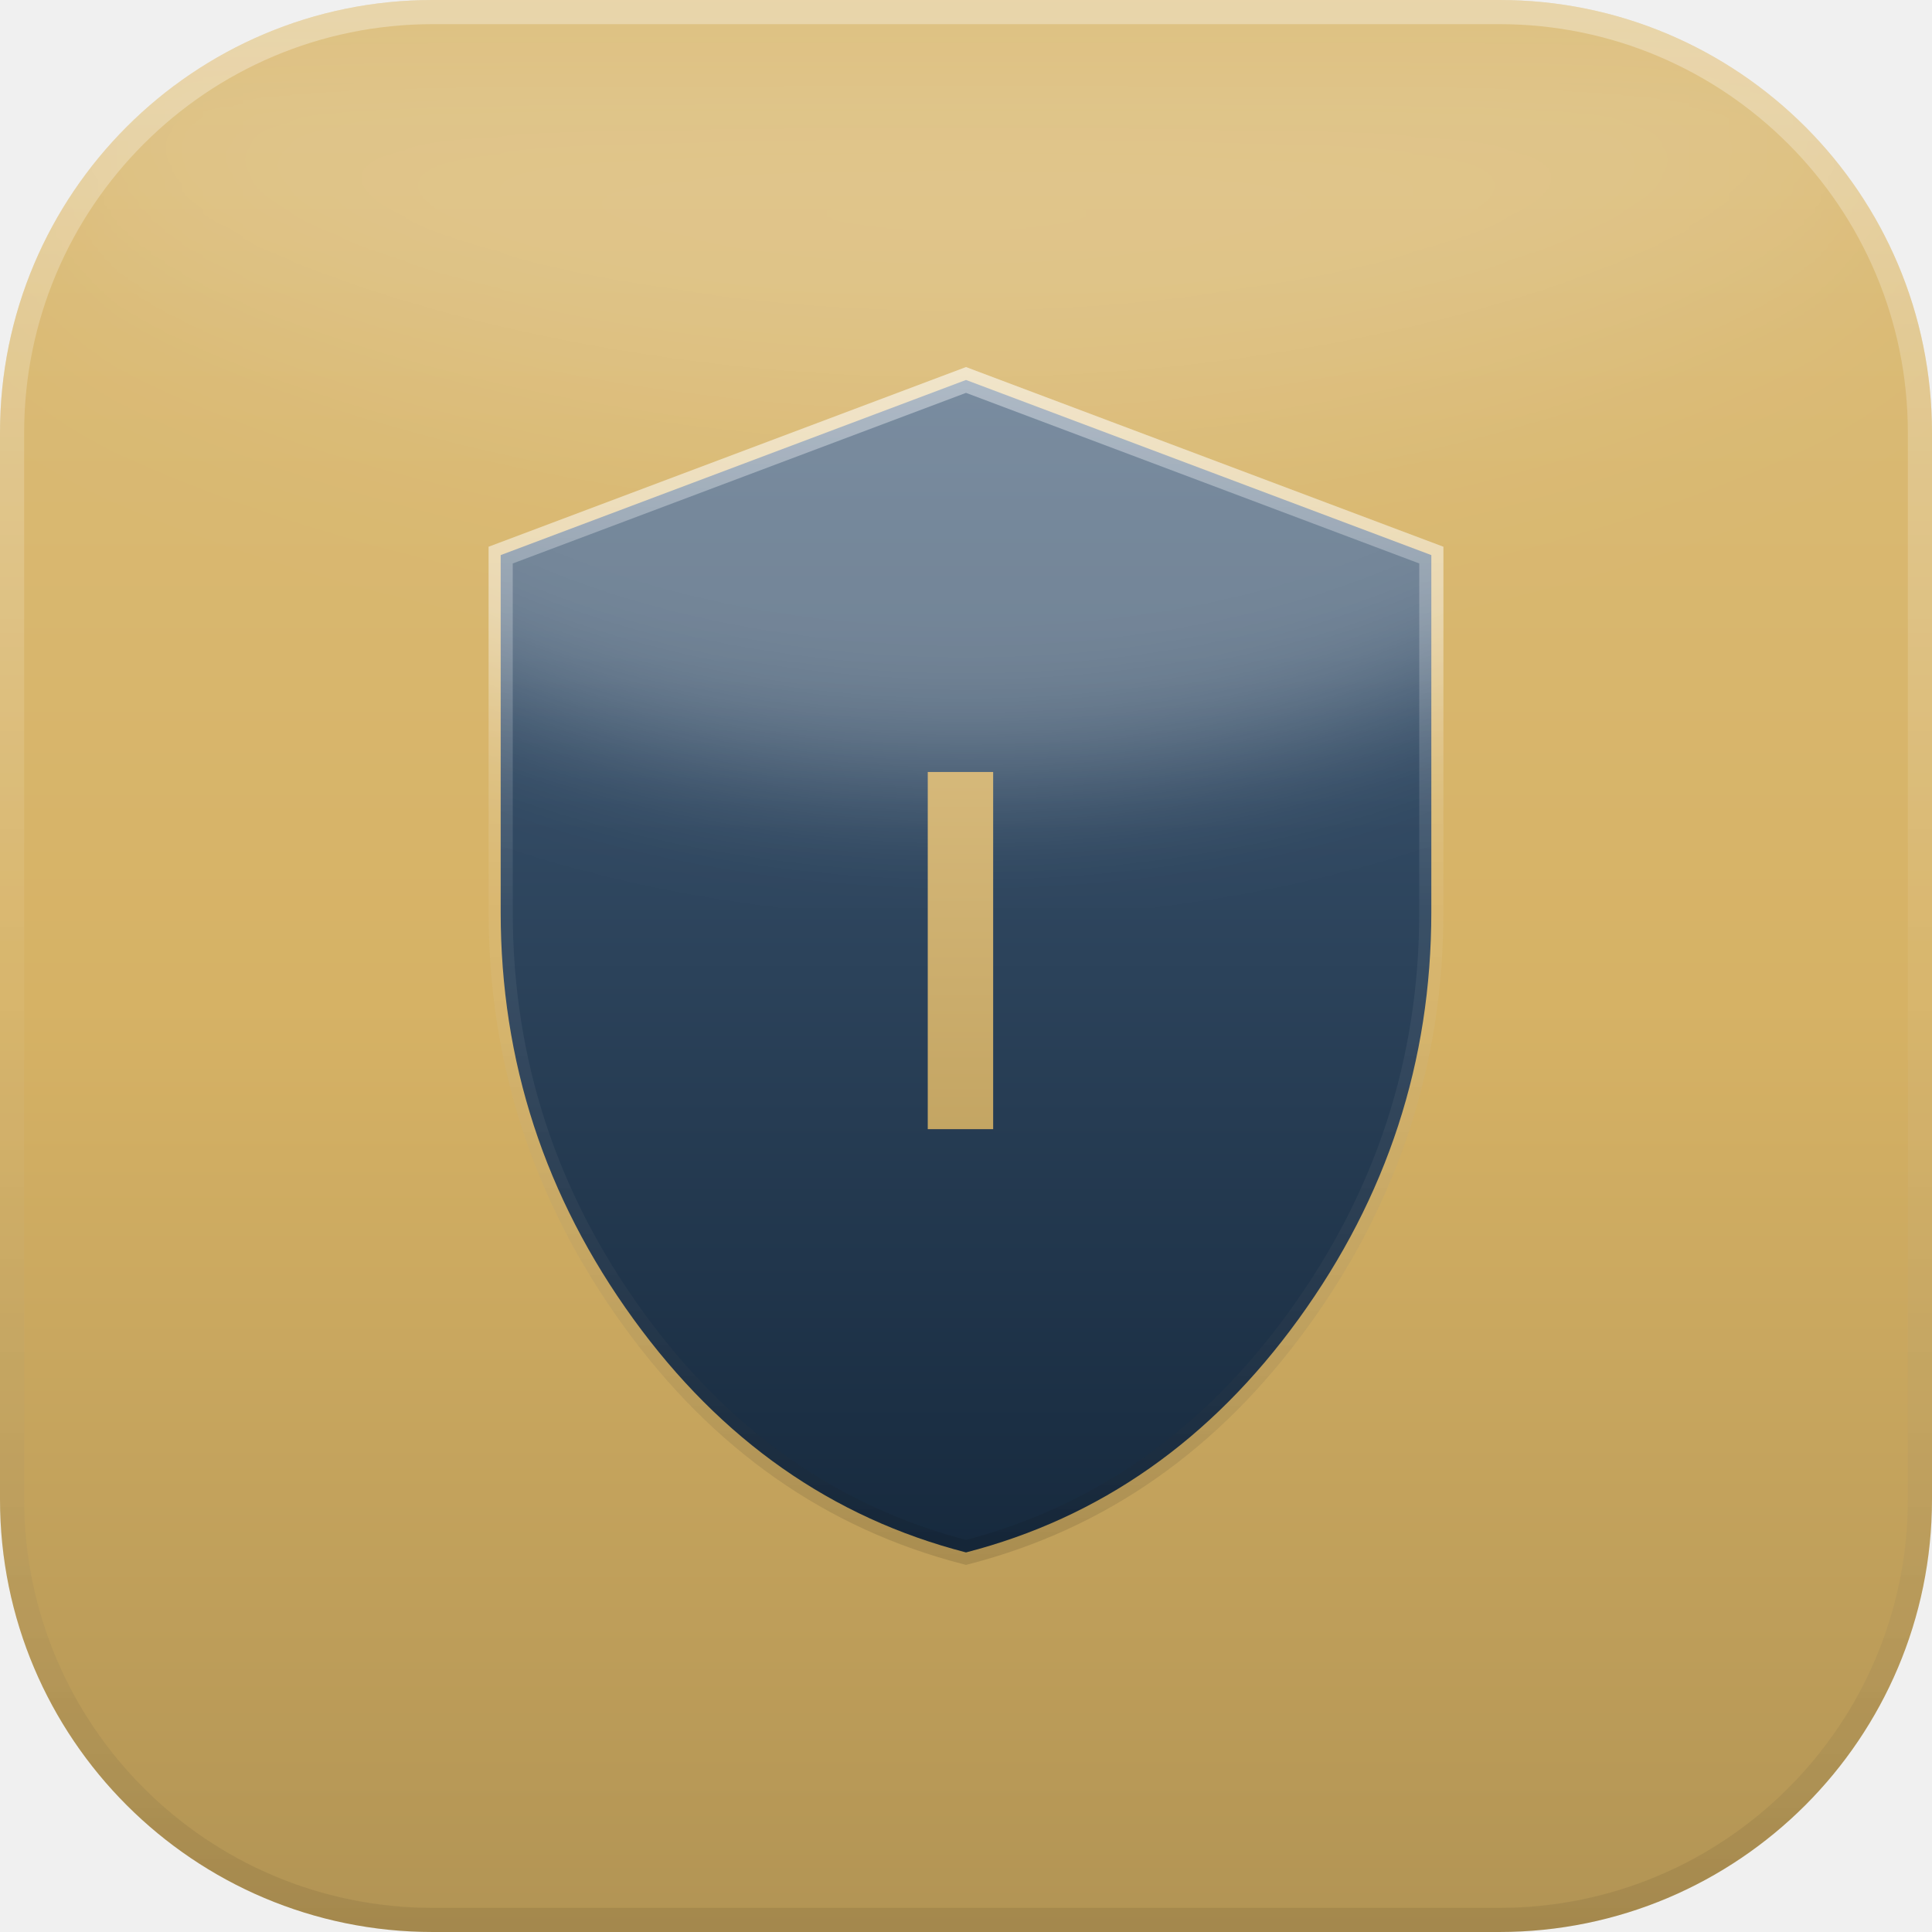
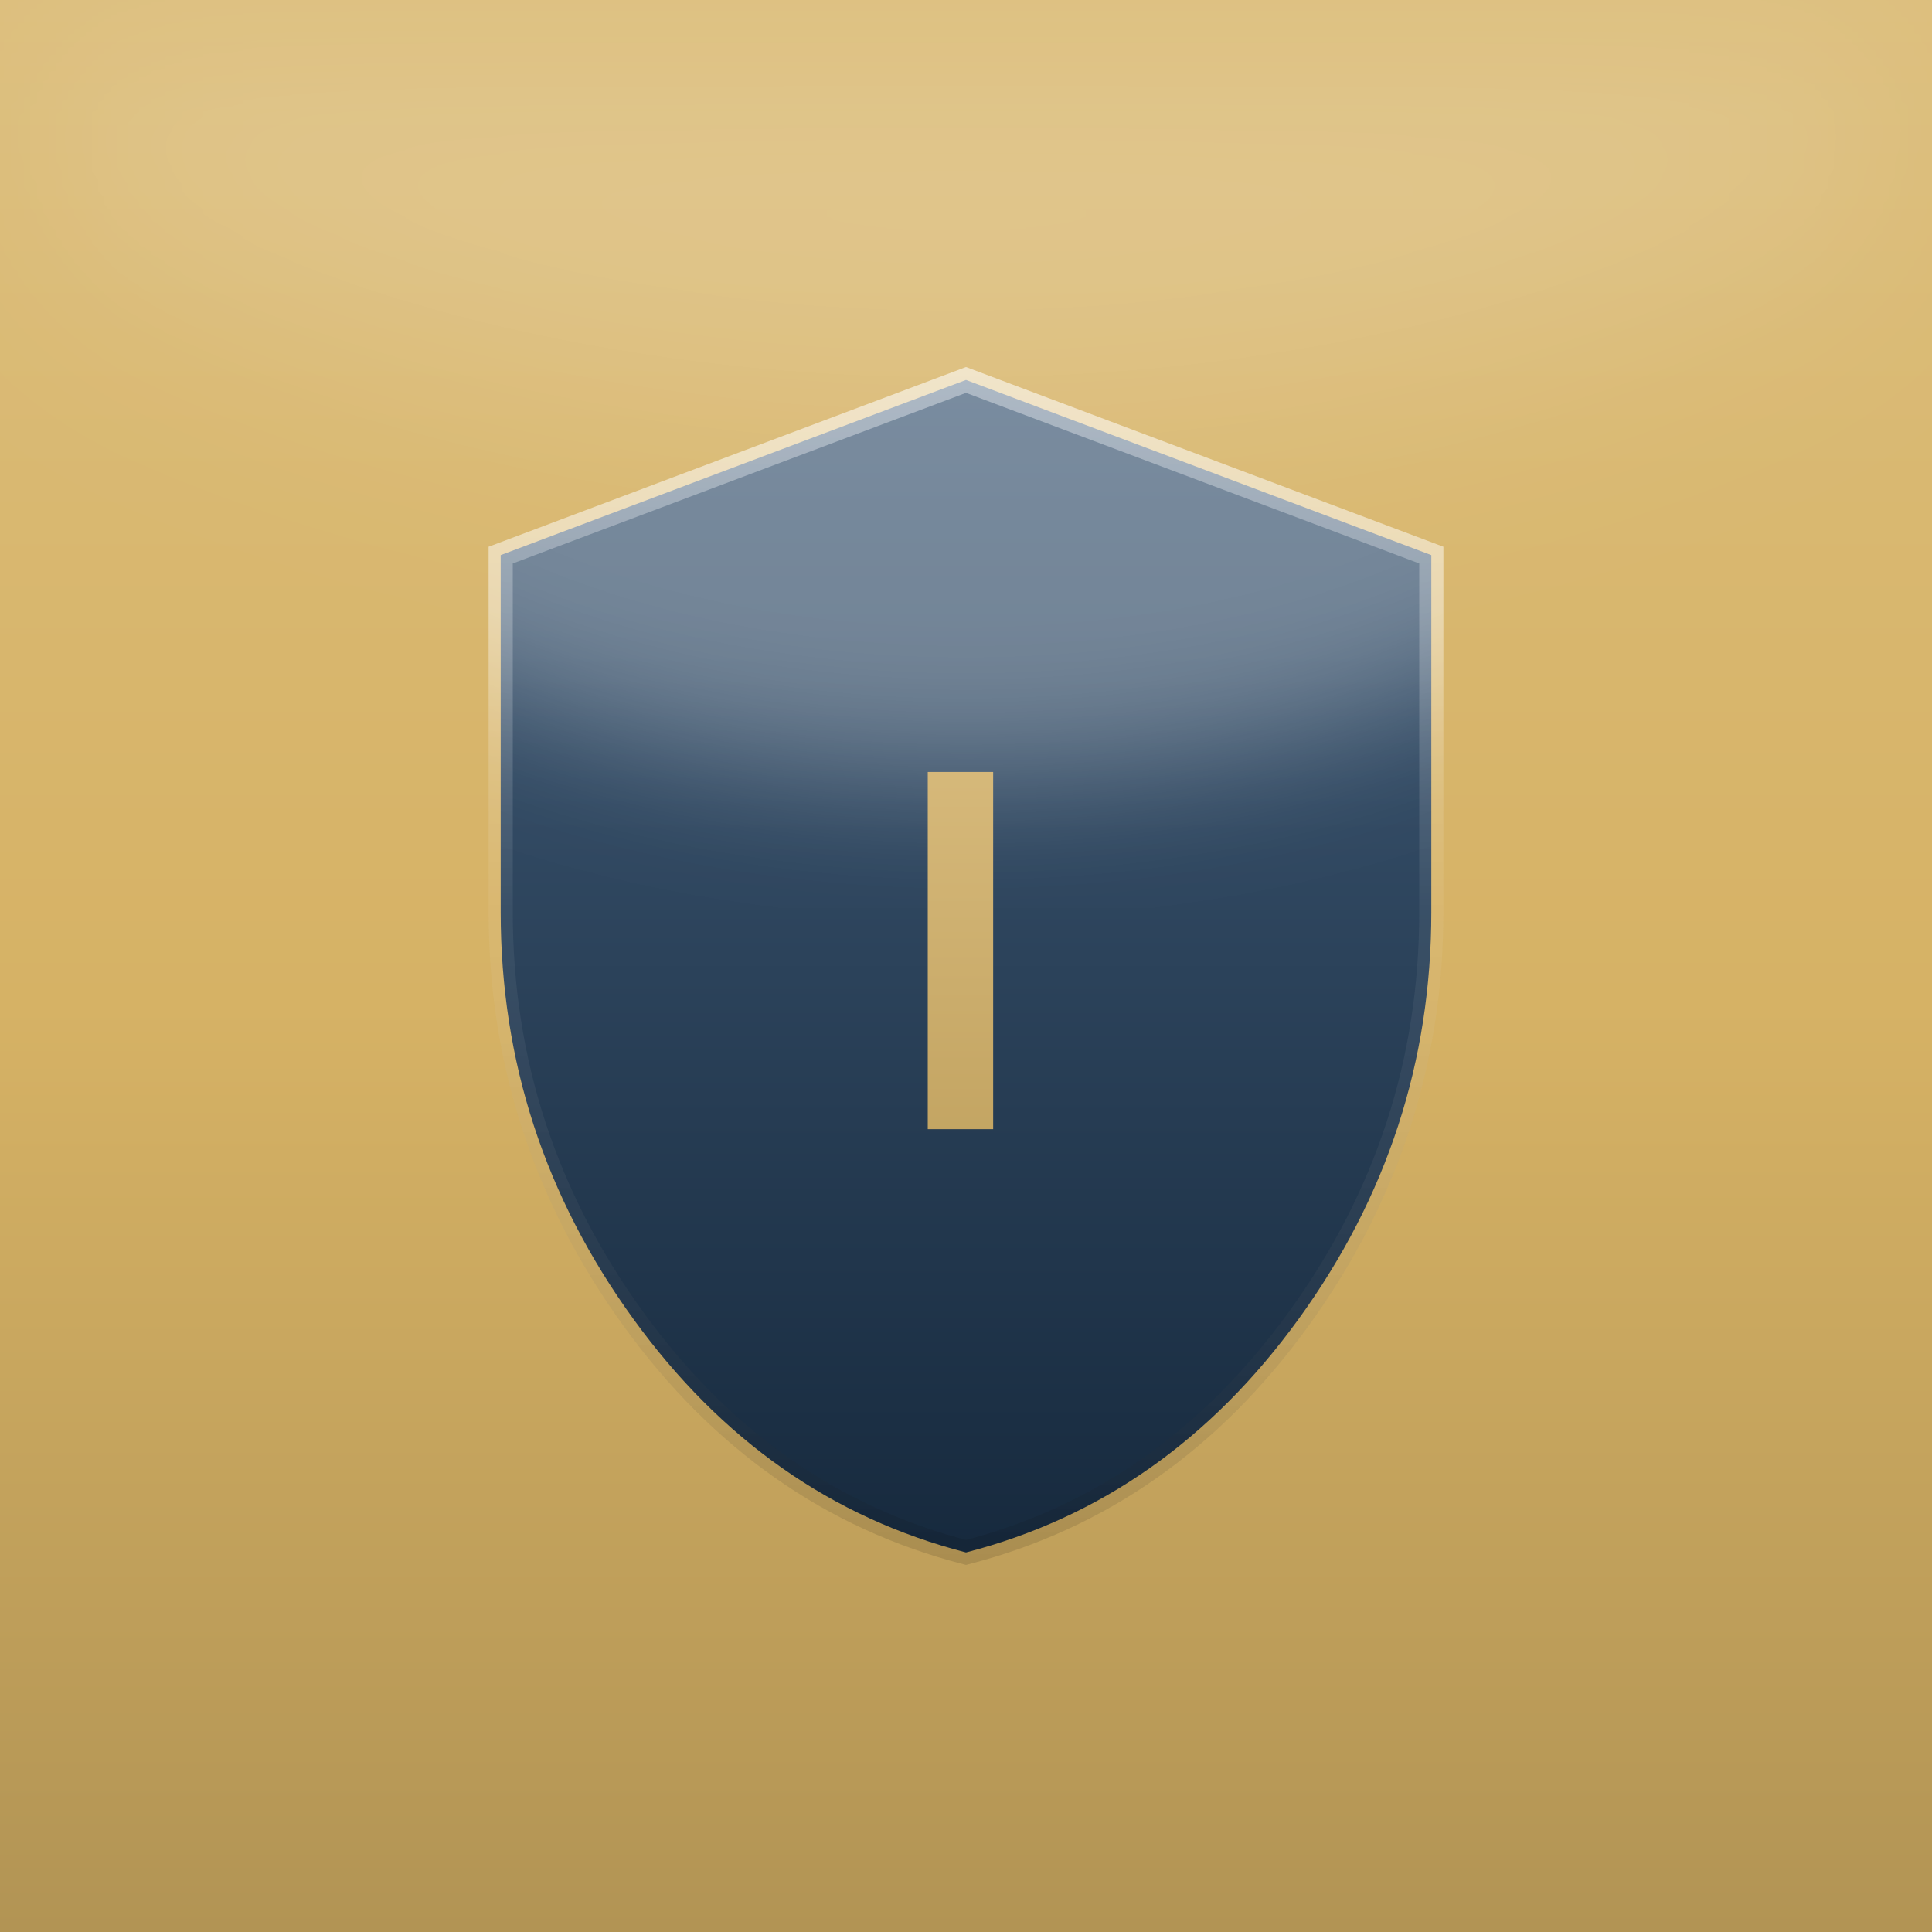
<svg xmlns="http://www.w3.org/2000/svg" width="512" height="512" viewBox="0 0 160 160" fill="none" role="img" aria-label="Insilo">
  <g id="insilo-wappen">
    <g clip-path="url(#clip0_239_130)">
-       <rect width="160" height="160" rx="35.84" fill="url(#paint0_linear_239_130)" />
+       <rect width="160" height="160" fill="url(#paint0_linear_239_130)" />
      <g id="Ellipse" filter="url(#filter0_f_239_130)">
        <ellipse cx="79.2" cy="-30.4" rx="108" ry="65.6" fill="white" fill-opacity="0.15" />
      </g>
      <path id="Vector" d="M118.536 45.971V75.536C118.536 87.888 114.877 99.112 107.545 109.235C100.271 119.278 91.093 125.702 80 128.565C68.906 125.702 59.729 119.278 52.455 109.235C45.123 99.112 41.464 87.888 41.464 75.536V45.971L80 31.467L118.536 45.971Z" fill="url(#paint1_linear_239_130)" stroke="url(#paint2_linear_239_130)" stroke-width="2" />
      <g id="Wappenglanz">
        <mask id="mask0_239_130" style="mask-type:alpha" maskUnits="userSpaceOnUse" x="40" y="30" width="80" height="100">
          <path id="Vector_2" d="M80 129.6C68.551 126.707 59.099 120.114 51.645 109.822C44.191 99.53 40.464 88.101 40.464 75.536V45.28L80 30.4L119.536 45.28V75.536C119.536 88.101 115.809 99.53 108.355 109.822C100.901 120.114 91.449 126.707 80 129.6Z" fill="white" />
        </mask>
        <g mask="url(#mask0_239_130)">
          <g id="Ellipse_2" filter="url(#filter1_f_239_130)">
            <ellipse cx="80" cy="25.44" rx="67.212" ry="38.688" fill="white" fill-opacity="0.3" />
          </g>
        </g>
      </g>
      <path id="I" d="M76.833 93.512V63.931H82.249V93.512H76.833Z" fill="url(#paint3_linear_239_130)" />
-       <rect id="Rectangle" x="1" y="1" width="158" height="158" rx="34.84" stroke="url(#paint4_linear_239_130)" stroke-width="2" />
    </g>
  </g>
  <defs>
    <filter id="filter0_f_239_130" x="-48.8" y="-116" width="256" height="171.2" filterUnits="userSpaceOnUse" color-interpolation-filters="sRGB">
      <feFlood flood-opacity="0" result="BackgroundImageFix" />
      <feBlend mode="normal" in="SourceGraphic" in2="BackgroundImageFix" result="shape" />
      <feGaussianBlur stdDeviation="10" result="effect1_foregroundBlur_239_130" />
    </filter>
    <filter id="filter1_f_239_130" x="1.718" y="-24.318" width="156.563" height="99.516" filterUnits="userSpaceOnUse" color-interpolation-filters="sRGB">
      <feFlood flood-opacity="0" result="BackgroundImageFix" />
      <feBlend mode="normal" in="SourceGraphic" in2="BackgroundImageFix" result="shape" />
      <feGaussianBlur stdDeviation="5.535" result="effect1_foregroundBlur_239_130" />
    </filter>
    <linearGradient id="paint0_linear_239_130" x1="80" y1="0" x2="80" y2="160" gradientUnits="userSpaceOnUse">
      <stop stop-color="#DCBE7C" />
      <stop offset="0.52" stop-color="#D6B265" />
      <stop offset="1" stop-color="#B29454" />
    </linearGradient>
    <linearGradient id="paint1_linear_239_130" x1="80" y1="30.4" x2="80" y2="129.6" gradientUnits="userSpaceOnUse">
      <stop stop-color="#415C78" />
      <stop offset="1" stop-color="#16293D" />
    </linearGradient>
    <linearGradient id="paint2_linear_239_130" x1="80" y1="30.4" x2="80" y2="129.6" gradientUnits="userSpaceOnUse">
      <stop stop-color="white" stop-opacity="0.4" />
      <stop offset="0.45" stop-color="white" stop-opacity="0.06" />
      <stop offset="1" stop-opacity="0.12" />
    </linearGradient>
    <linearGradient id="paint3_linear_239_130" x1="80" y1="50.512" x2="80" y2="106.512" gradientUnits="userSpaceOnUse">
      <stop stop-color="#DEC184" />
      <stop offset="1" stop-color="#BC9D59" />
    </linearGradient>
    <linearGradient id="paint4_linear_239_130" x1="80" y1="0" x2="80" y2="160" gradientUnits="userSpaceOnUse">
      <stop stop-color="white" stop-opacity="0.32" />
      <stop offset="0.5" stop-color="white" stop-opacity="0.05" />
      <stop offset="1" stop-opacity="0.08" />
    </linearGradient>
    <clipPath id="clip0_239_130">
-       <rect width="160" height="160" rx="35.84" fill="white" />
+       <rect width="160" height="160" fill="white" />
    </clipPath>
  </defs>
</svg>
